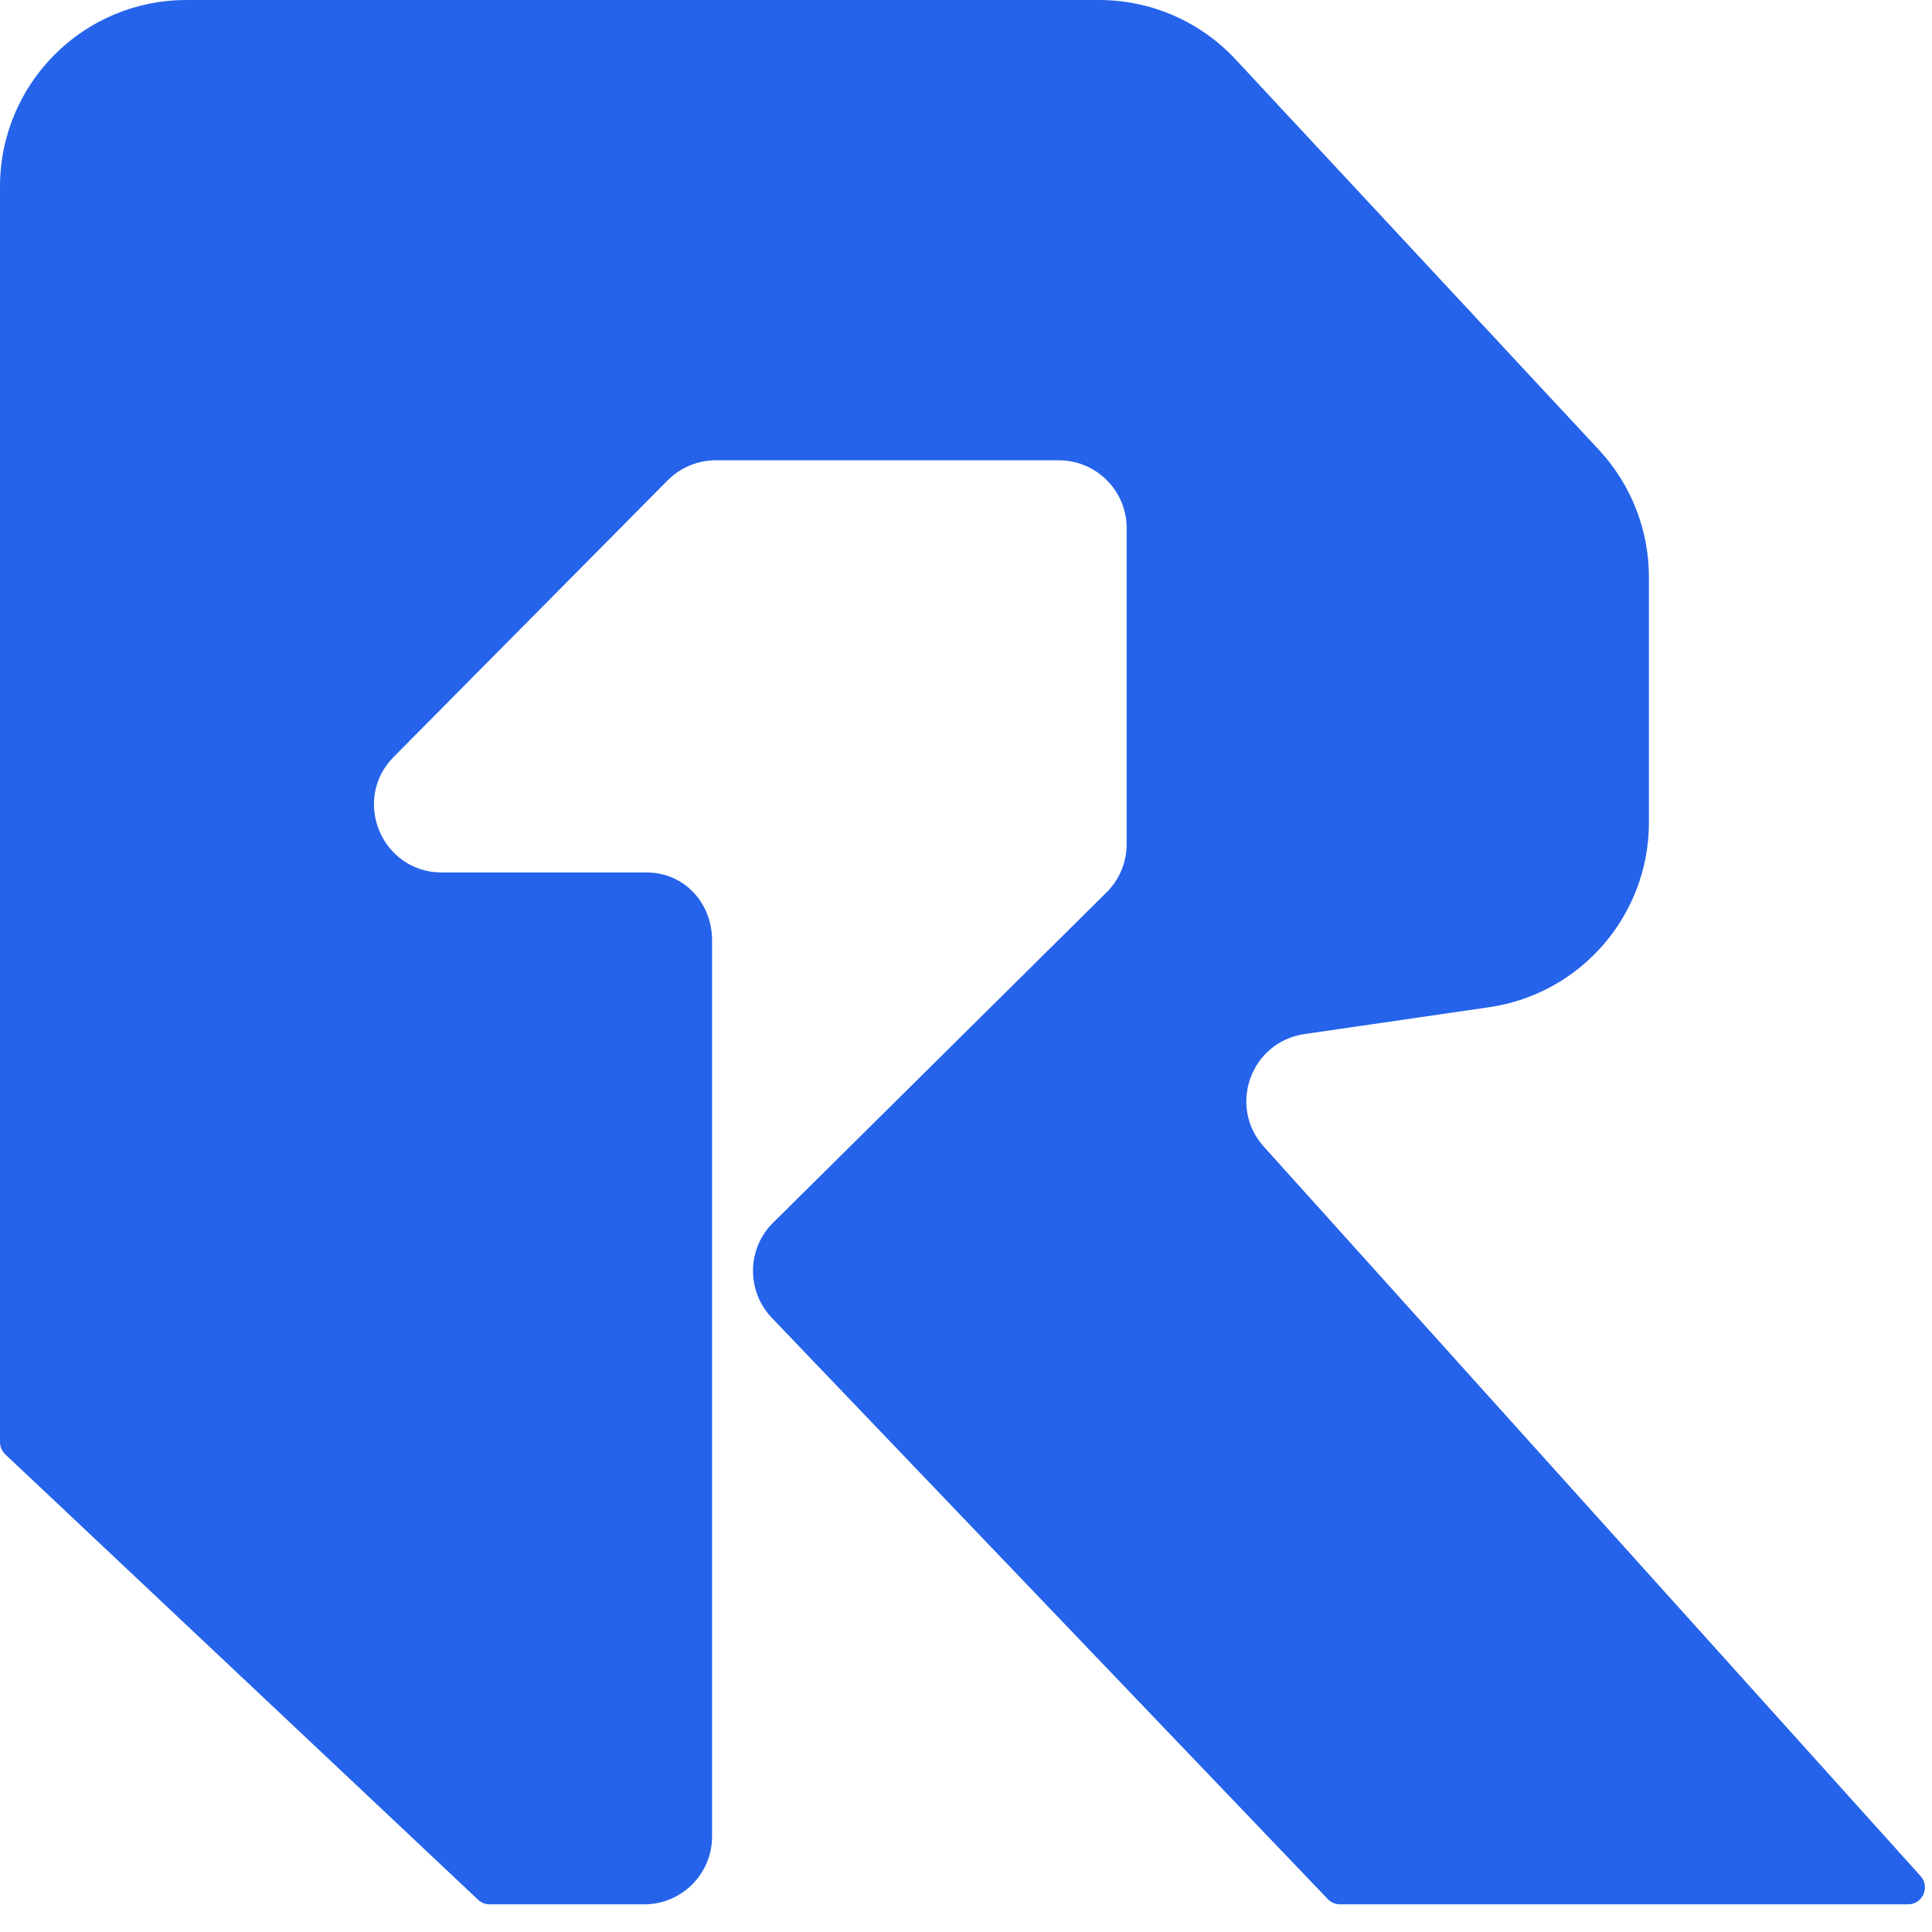
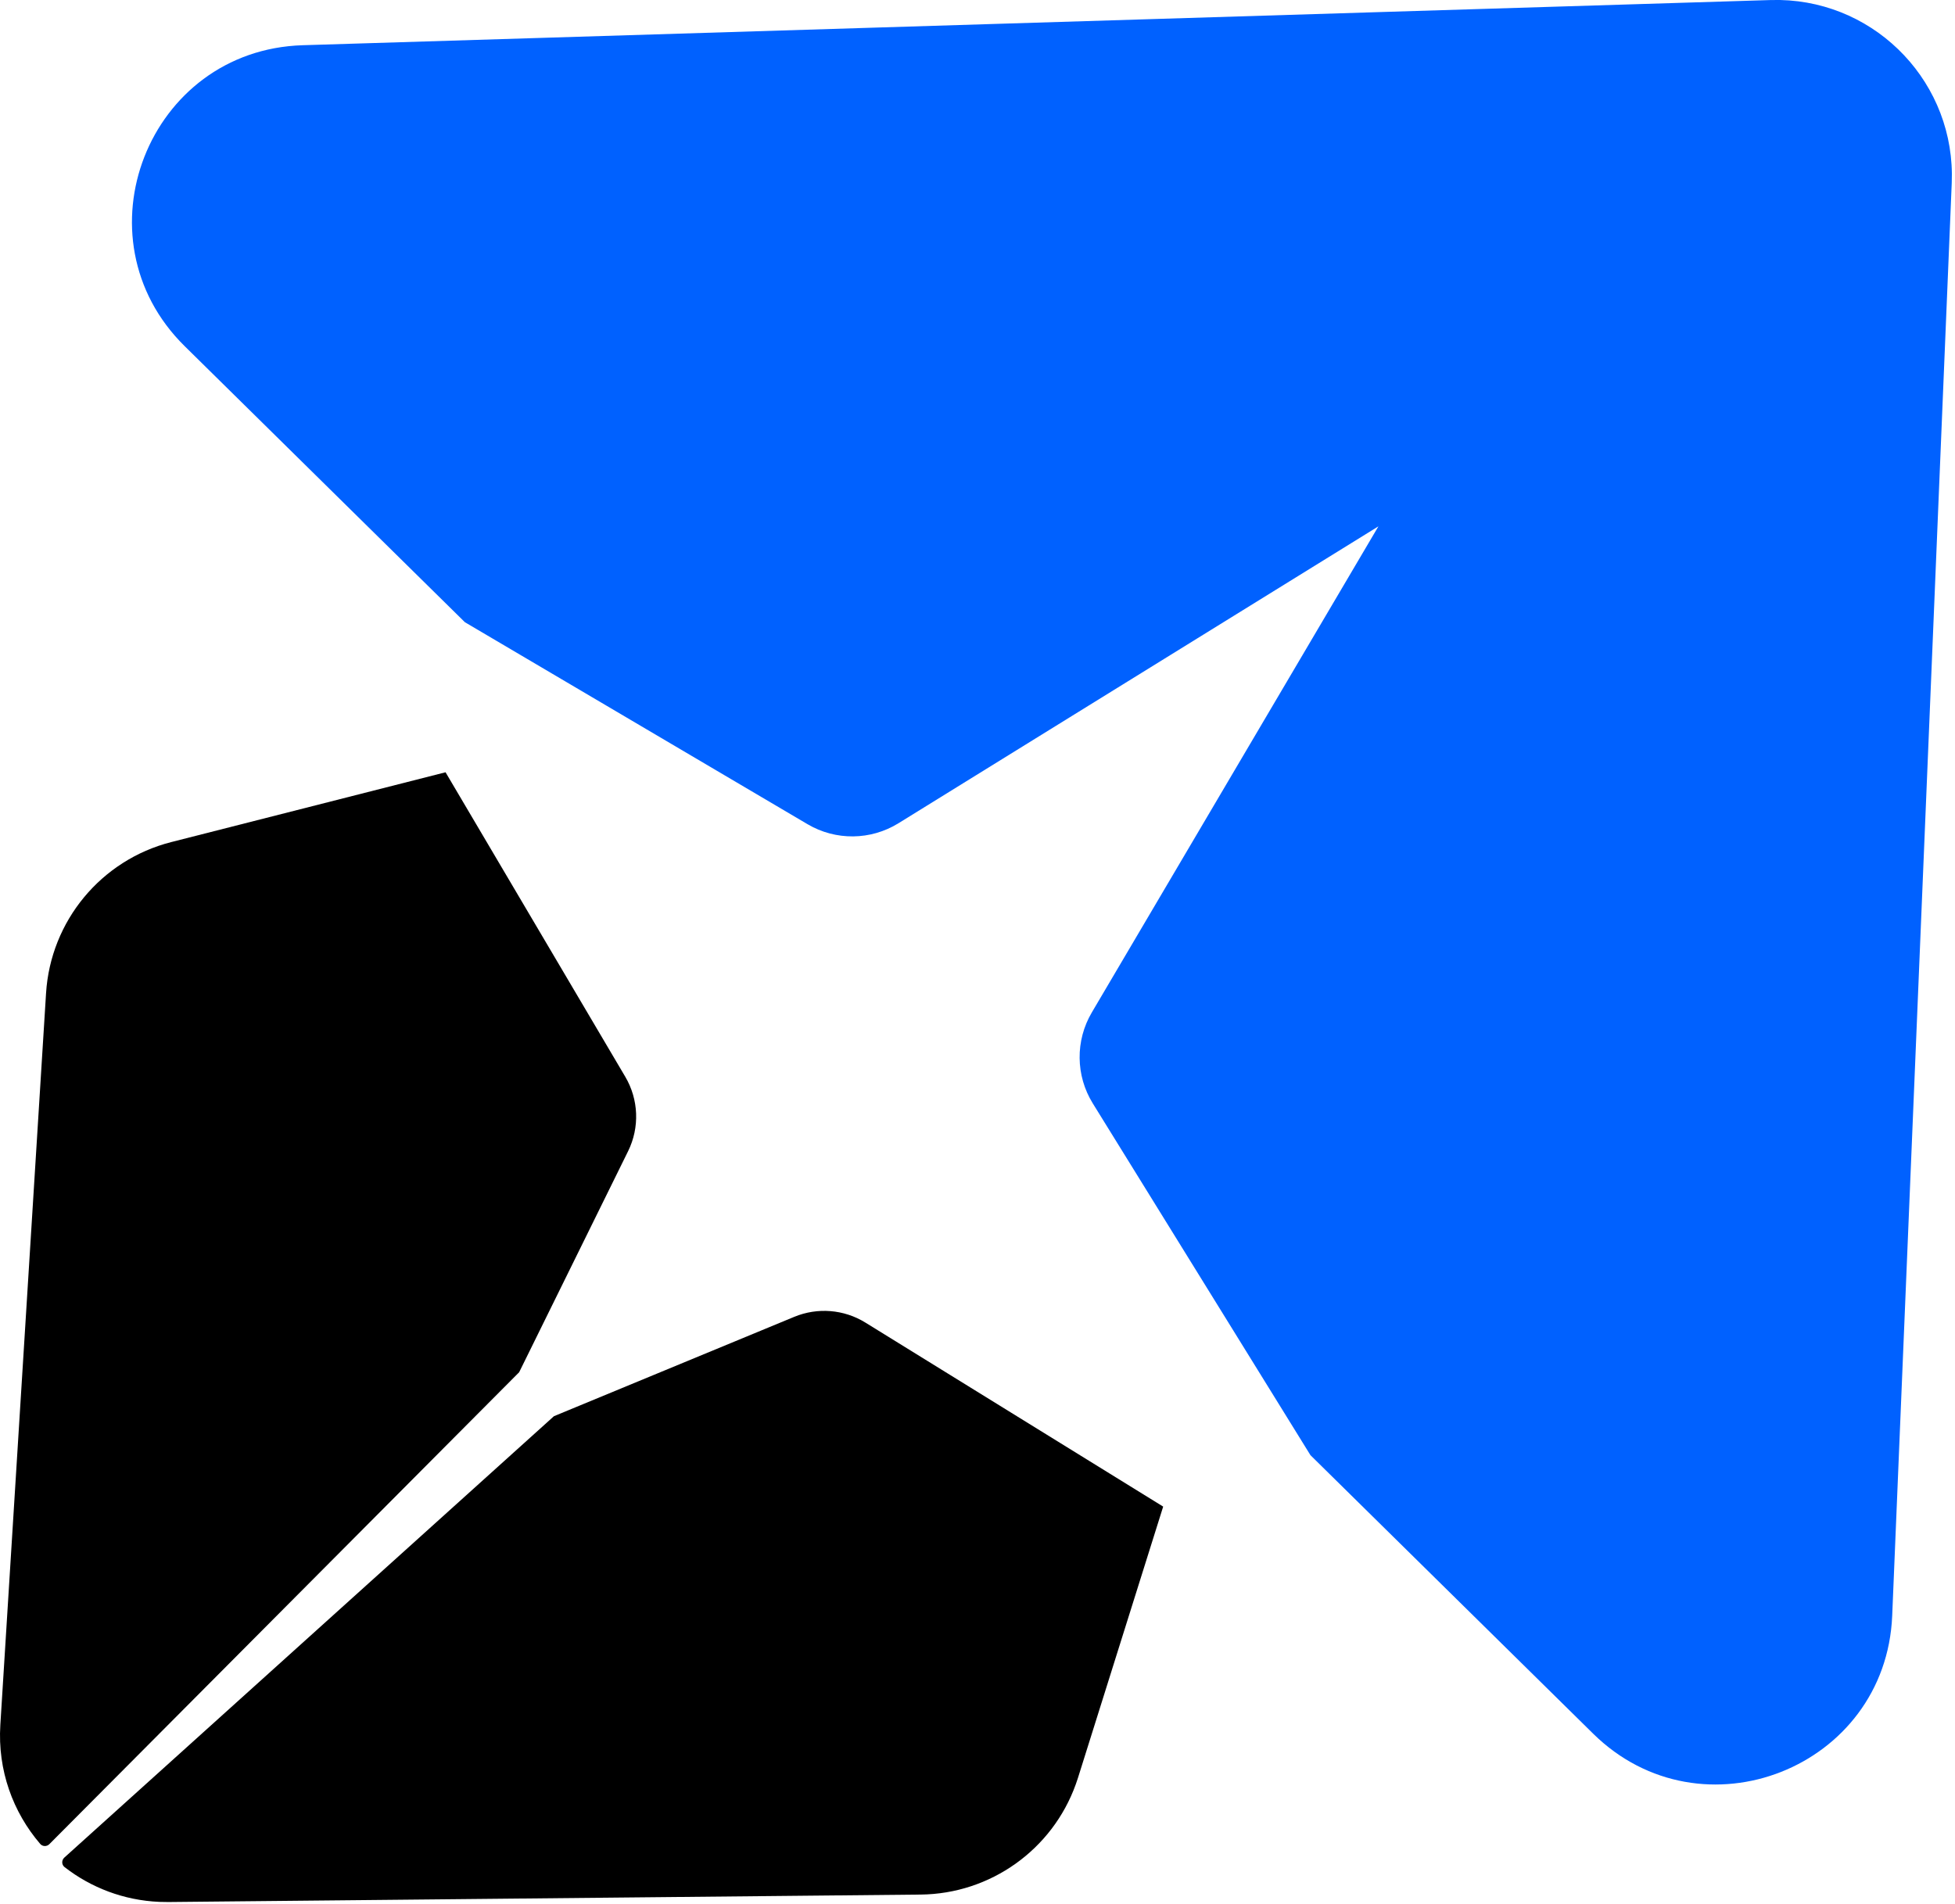
- <svg xmlns="http://www.w3.org/2000/svg" version="1.1" width="57" height="57">
-   <svg version="1.1" width="57" height="57">
-     <svg width="57" height="57" viewBox="0 0 57 57" fill="none">
-       <path d="M32.428 0C33.957 0 35.415 0.636 36.456 1.755L47.173 13.272C48.121 14.291 48.648 15.632 48.648 17.023V24.268C48.648 27.002 46.641 29.322 43.935 29.716L38.486 30.508C36.903 30.739 36.216 32.64 37.286 33.829L56.662 55.349C56.952 55.671 56.724 56.184 56.291 56.184H39.538C39.401 56.184 39.27 56.128 39.175 56.03L22.771 38.88C22.016 38.09 22.033 36.842 22.809 36.074L32.647 26.328C33.026 25.953 33.24 25.44 33.24 24.906V15.582C33.24 14.476 32.343 13.58 31.238 13.58H21.119C20.585 13.58 20.073 13.794 19.697 14.173L11.616 22.33C10.364 23.594 11.259 25.741 13.038 25.741H19.078C20.183 25.741 21.008 26.635 21.008 27.741V54.182C21.008 55.288 20.111 56.184 19.006 56.184H14.447C14.32 56.184 14.197 56.135 14.105 56.048L0.157 42.91C0.057 42.815 0 42.683 0 42.545V5.506C5.68009e-05 2.466 2.459 2.40833e-06 5.501 0H32.428Z" fill="#2563EB" />
-     </svg>
-   </svg>
-   <style>@media (prefers-color-scheme: light) { :root { filter: none; } }
- @media (prefers-color-scheme: dark) { :root { filter: none; } }
- </style>
+ <svg xmlns="http://www.w3.org/2000/svg" width="305" height="297" viewBox="0 0 305 297" fill="none">
+   <path fill-rule="evenodd" clip-rule="evenodd" d="M69.51 120.493L97.552 168.005C99.646 171.554 99.81 175.919 97.989 179.614L80.994 214.101L7.699 287.733C7.299 288.135 6.643 288.125 6.273 287.695C2.026 282.75 -0.39 276.204 0.052 269.138L7.185 154.961C7.89 143.694 15.785 134.167 26.725 131.382L69.51 120.493ZM24.86 296.739C19.289 296.499 14.188 294.508 10.075 291.314C9.597 290.943 9.588 290.234 10.037 289.828L86.419 220.962L123.917 205.456C127.543 203.957 131.669 204.29 135.007 206.353L181.467 235.066L168.174 277.391L167.836 278.387C164.175 288.589 154.531 295.491 143.619 295.599L26.265 296.762L24.86 296.739Z" fill="black" />
+   <path fill-rule="evenodd" clip-rule="evenodd" d="M72.526 97.079L81.157 102.166L125.99 128.598C130.378 131.185 135.839 131.127 140.171 128.446L152.249 120.974L215.047 82.122L177.31 146.132L170.332 157.97C167.745 162.358 167.803 167.819 170.483 172.151L197.595 215.973L204.444 227.044L248.544 270.491C265.495 287.189 294.214 275.862 295.203 252.089L304.491 28.563C305.131 13.145 292.962 0.34 277.726 0L276.243 0.007L47.221 7.056C23.103 7.8 11.625 37.079 28.815 54.014L72.526 97.079Z" fill="#0061FF" />
</svg>
